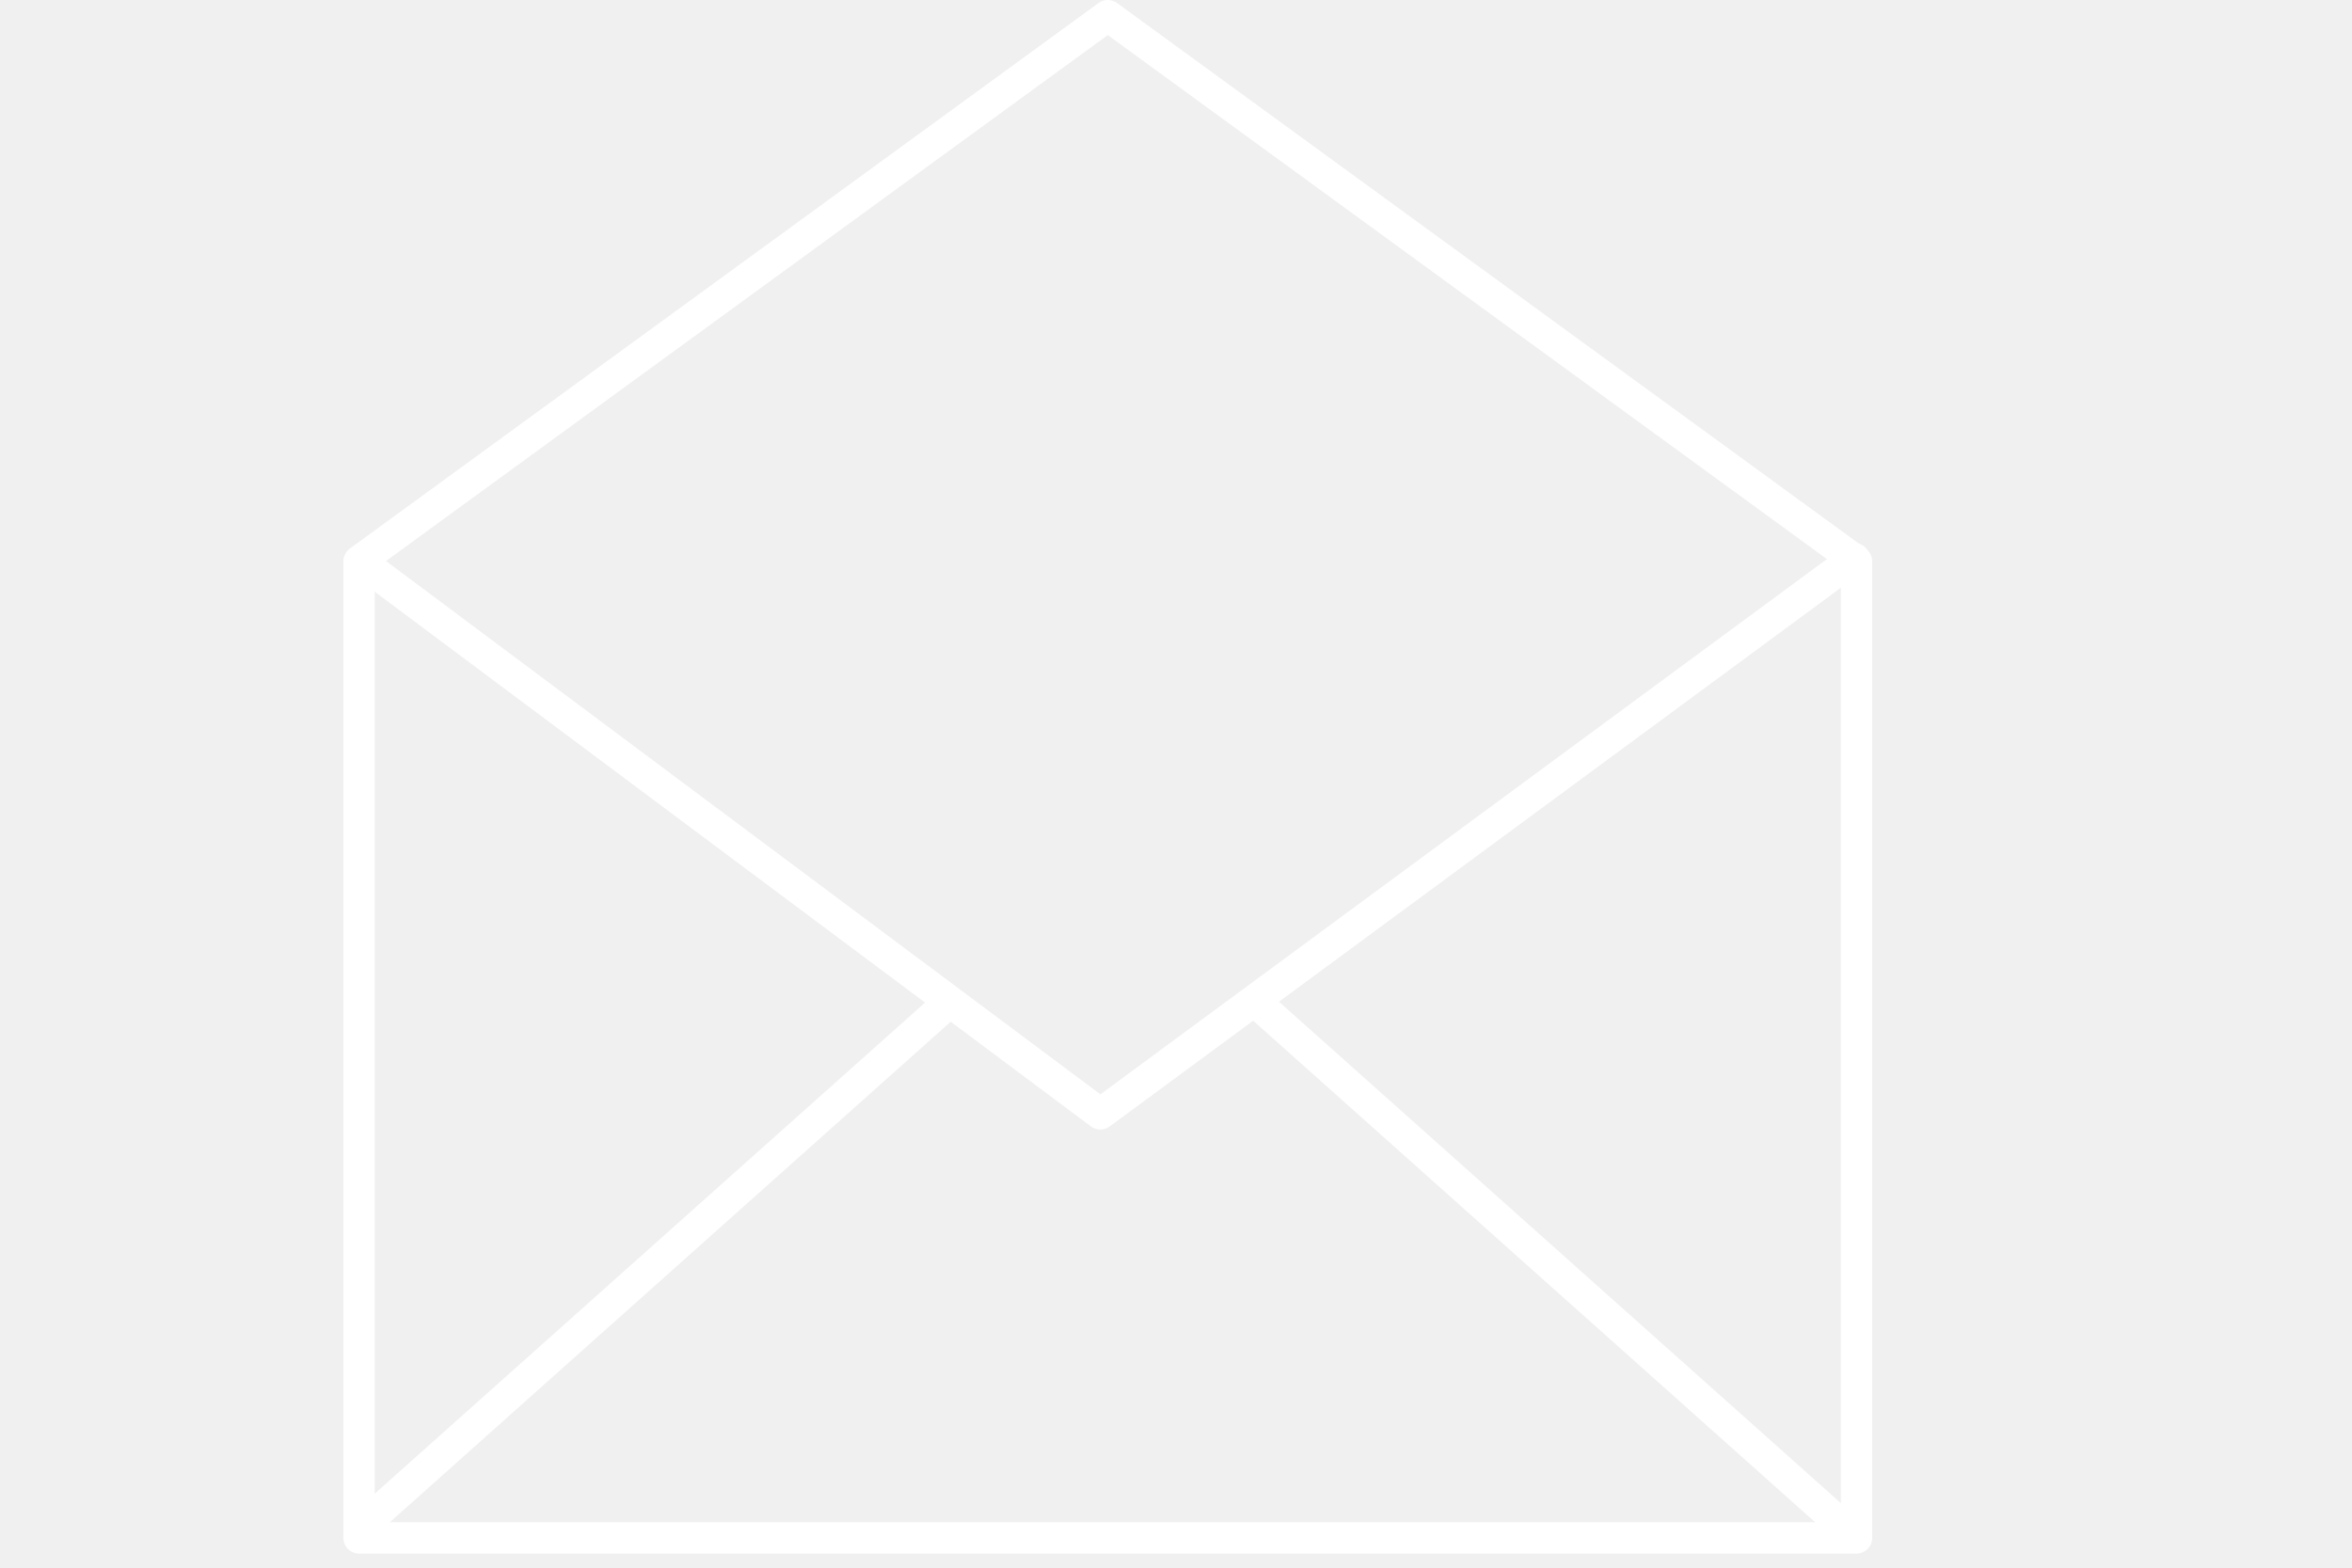
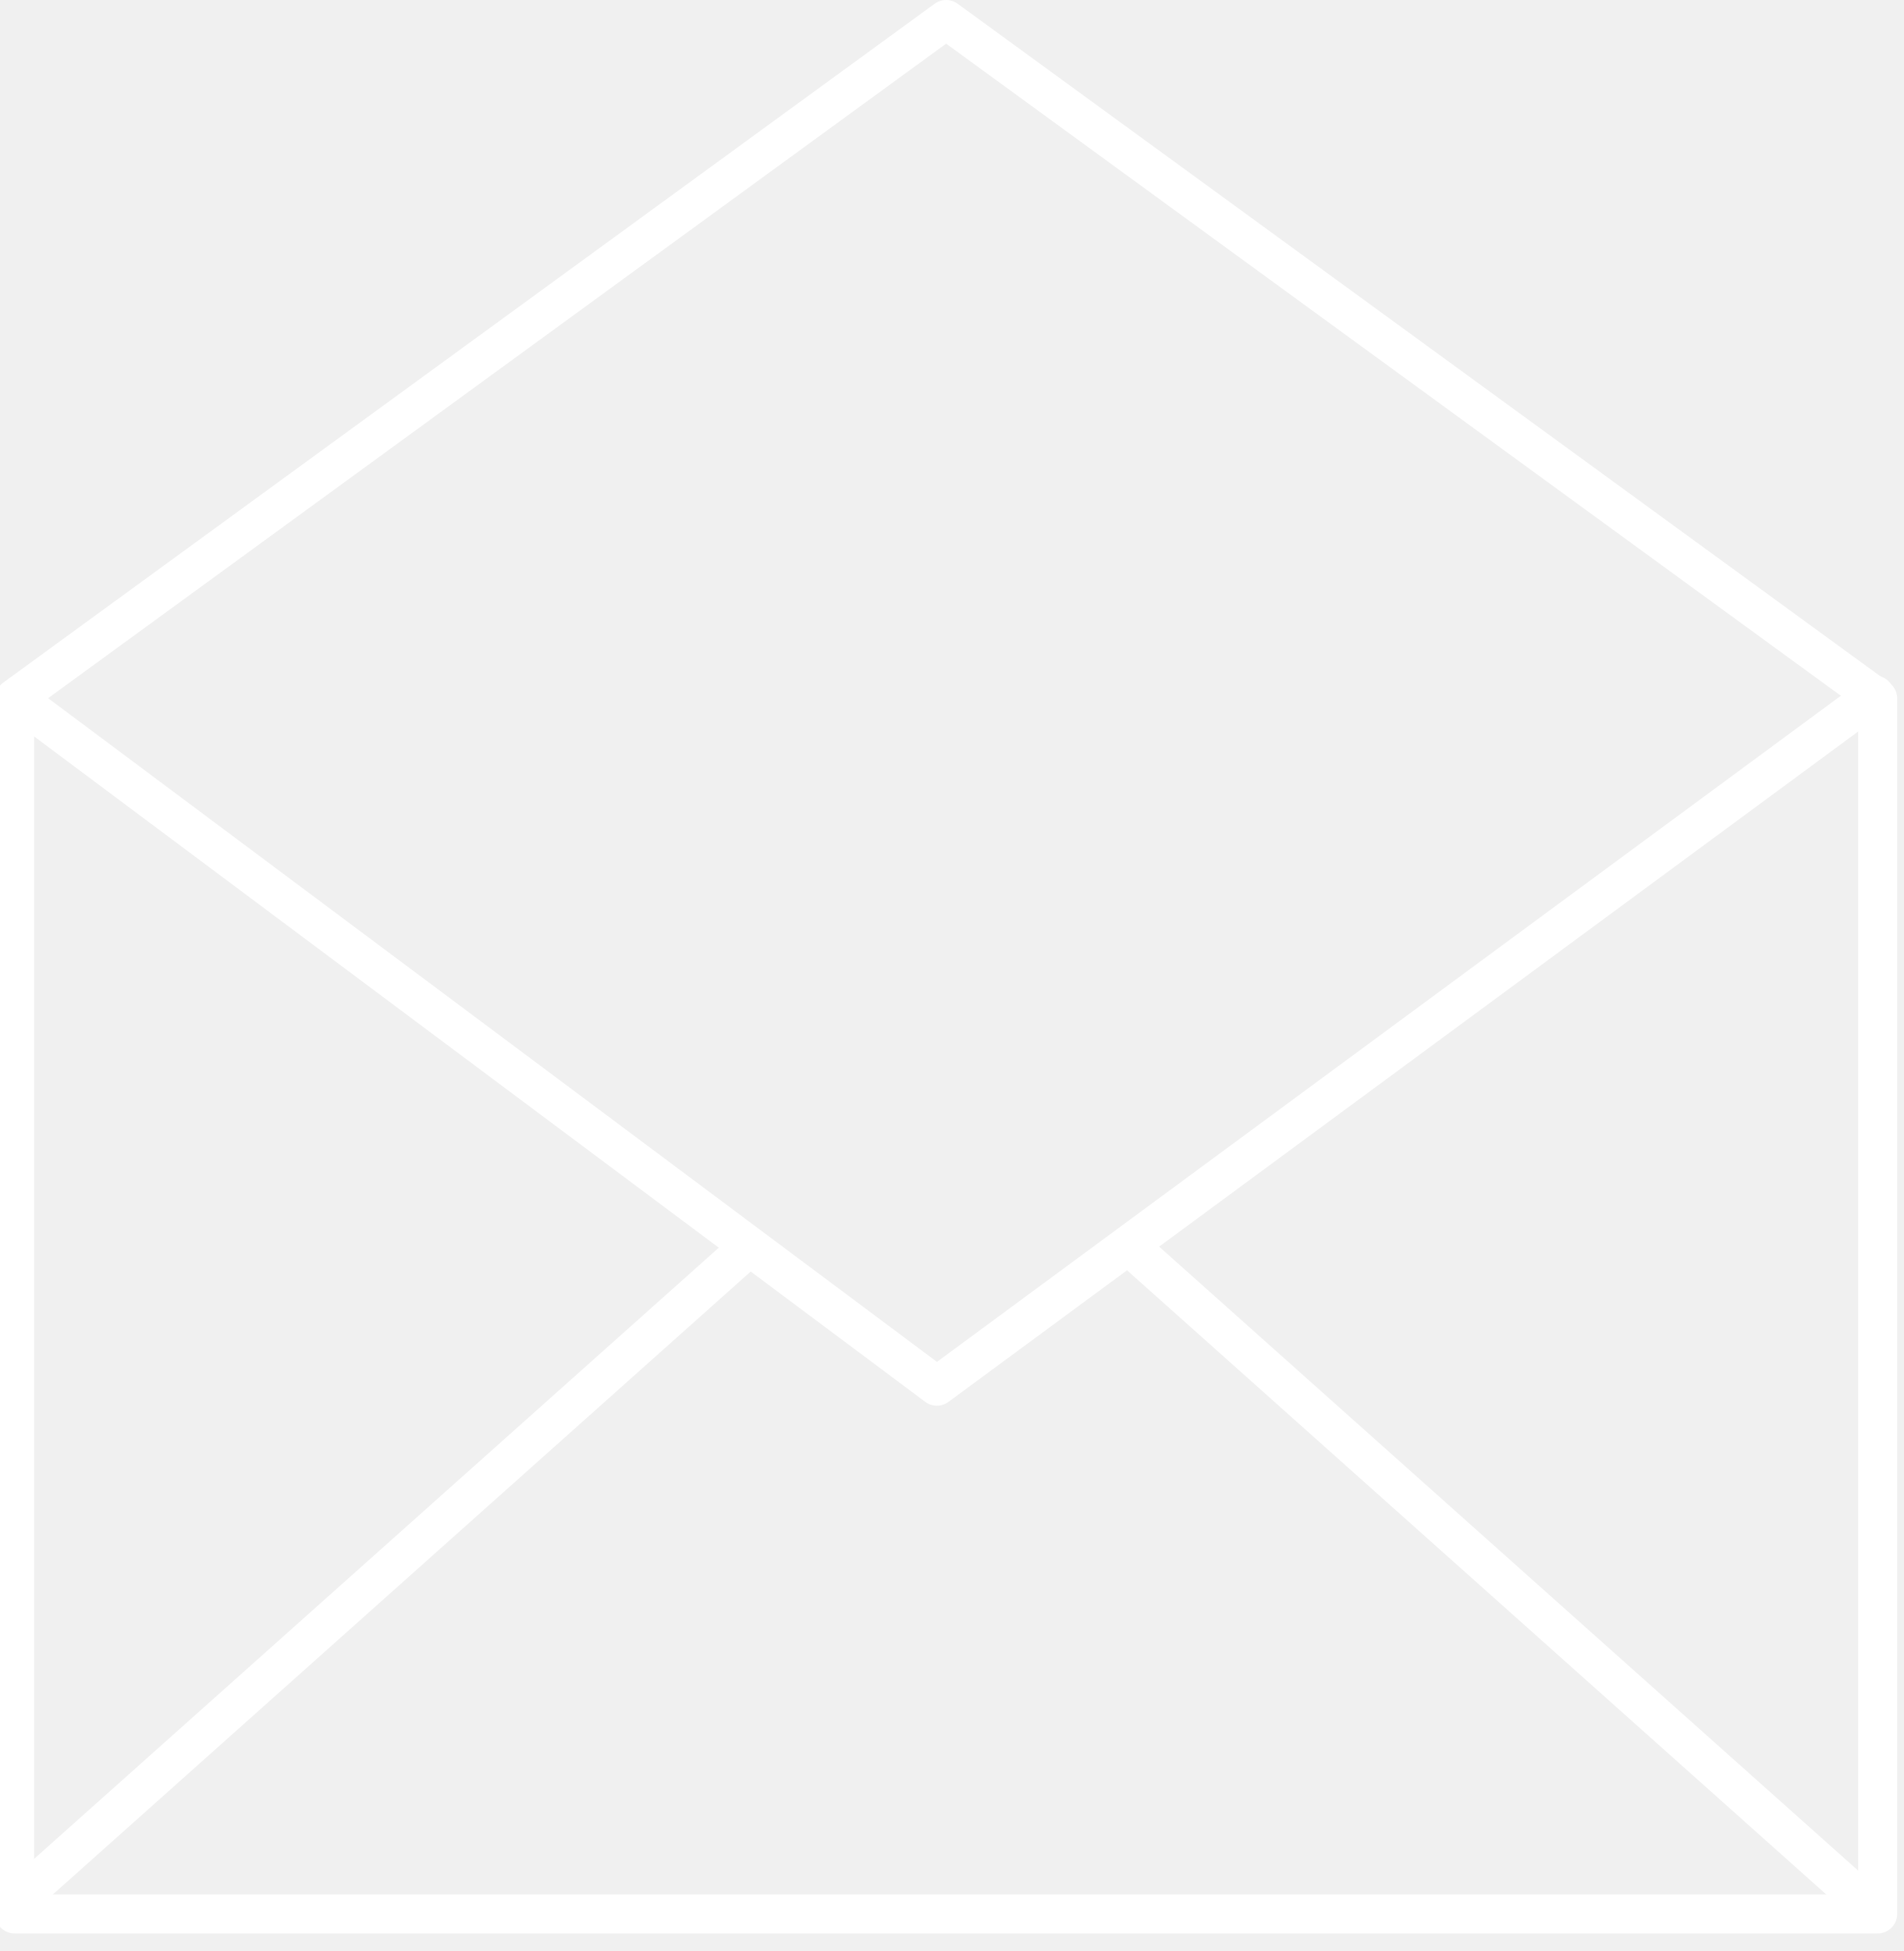
- <svg xmlns="http://www.w3.org/2000/svg" version="1.1" id="sobrecartaabierto" x="0px" y="0px" viewBox="0 0 600 400" style="enable-background:new 0 0 600 400;" xml:space="preserve">
+ <svg xmlns="http://www.w3.org/2000/svg" version="1.1" id="sobrecartaabierto" x="0px" y="0px" viewBox="0 0 390.4 400" style="enable-background:new 0 0 390.4 400;" xml:space="preserve">
  <style type="text/css">
	.st0{fill:none;stroke:#FFFFFF;stroke-width:8;stroke-linecap:round;stroke-linejoin:round;stroke-miterlimit:10;}
</style>
  <g>
-     <polygon class="st0" points="473.6,392.4 91.6,392.4 91.6,143.2 282.6,4 473.6,143.2  " />
-     <polyline class="st0" points="94,144.8 280.7,284.2 473,142.5  " />
-     <line class="st0" x1="468.5" y1="387.9" x2="320.5" y2="255.8" />
-     <line class="st0" x1="94" y1="387.9" x2="242" y2="255.8" />
+     <polygon class="st0" points="385,392.4 3,392.4 3,143.2 194,4 385,143.2  " />
+     <polyline class="st0" points="5.4,144.8 192.1,284.2 384.4,142.5  " />
+     <line class="st0" x1="379.9" y1="387.9" x2="231.9" y2="255.8" />
+     <line class="st0" x1="5.4" y1="387.9" x2="153.4" y2="255.8" />
  </g>
</svg>
